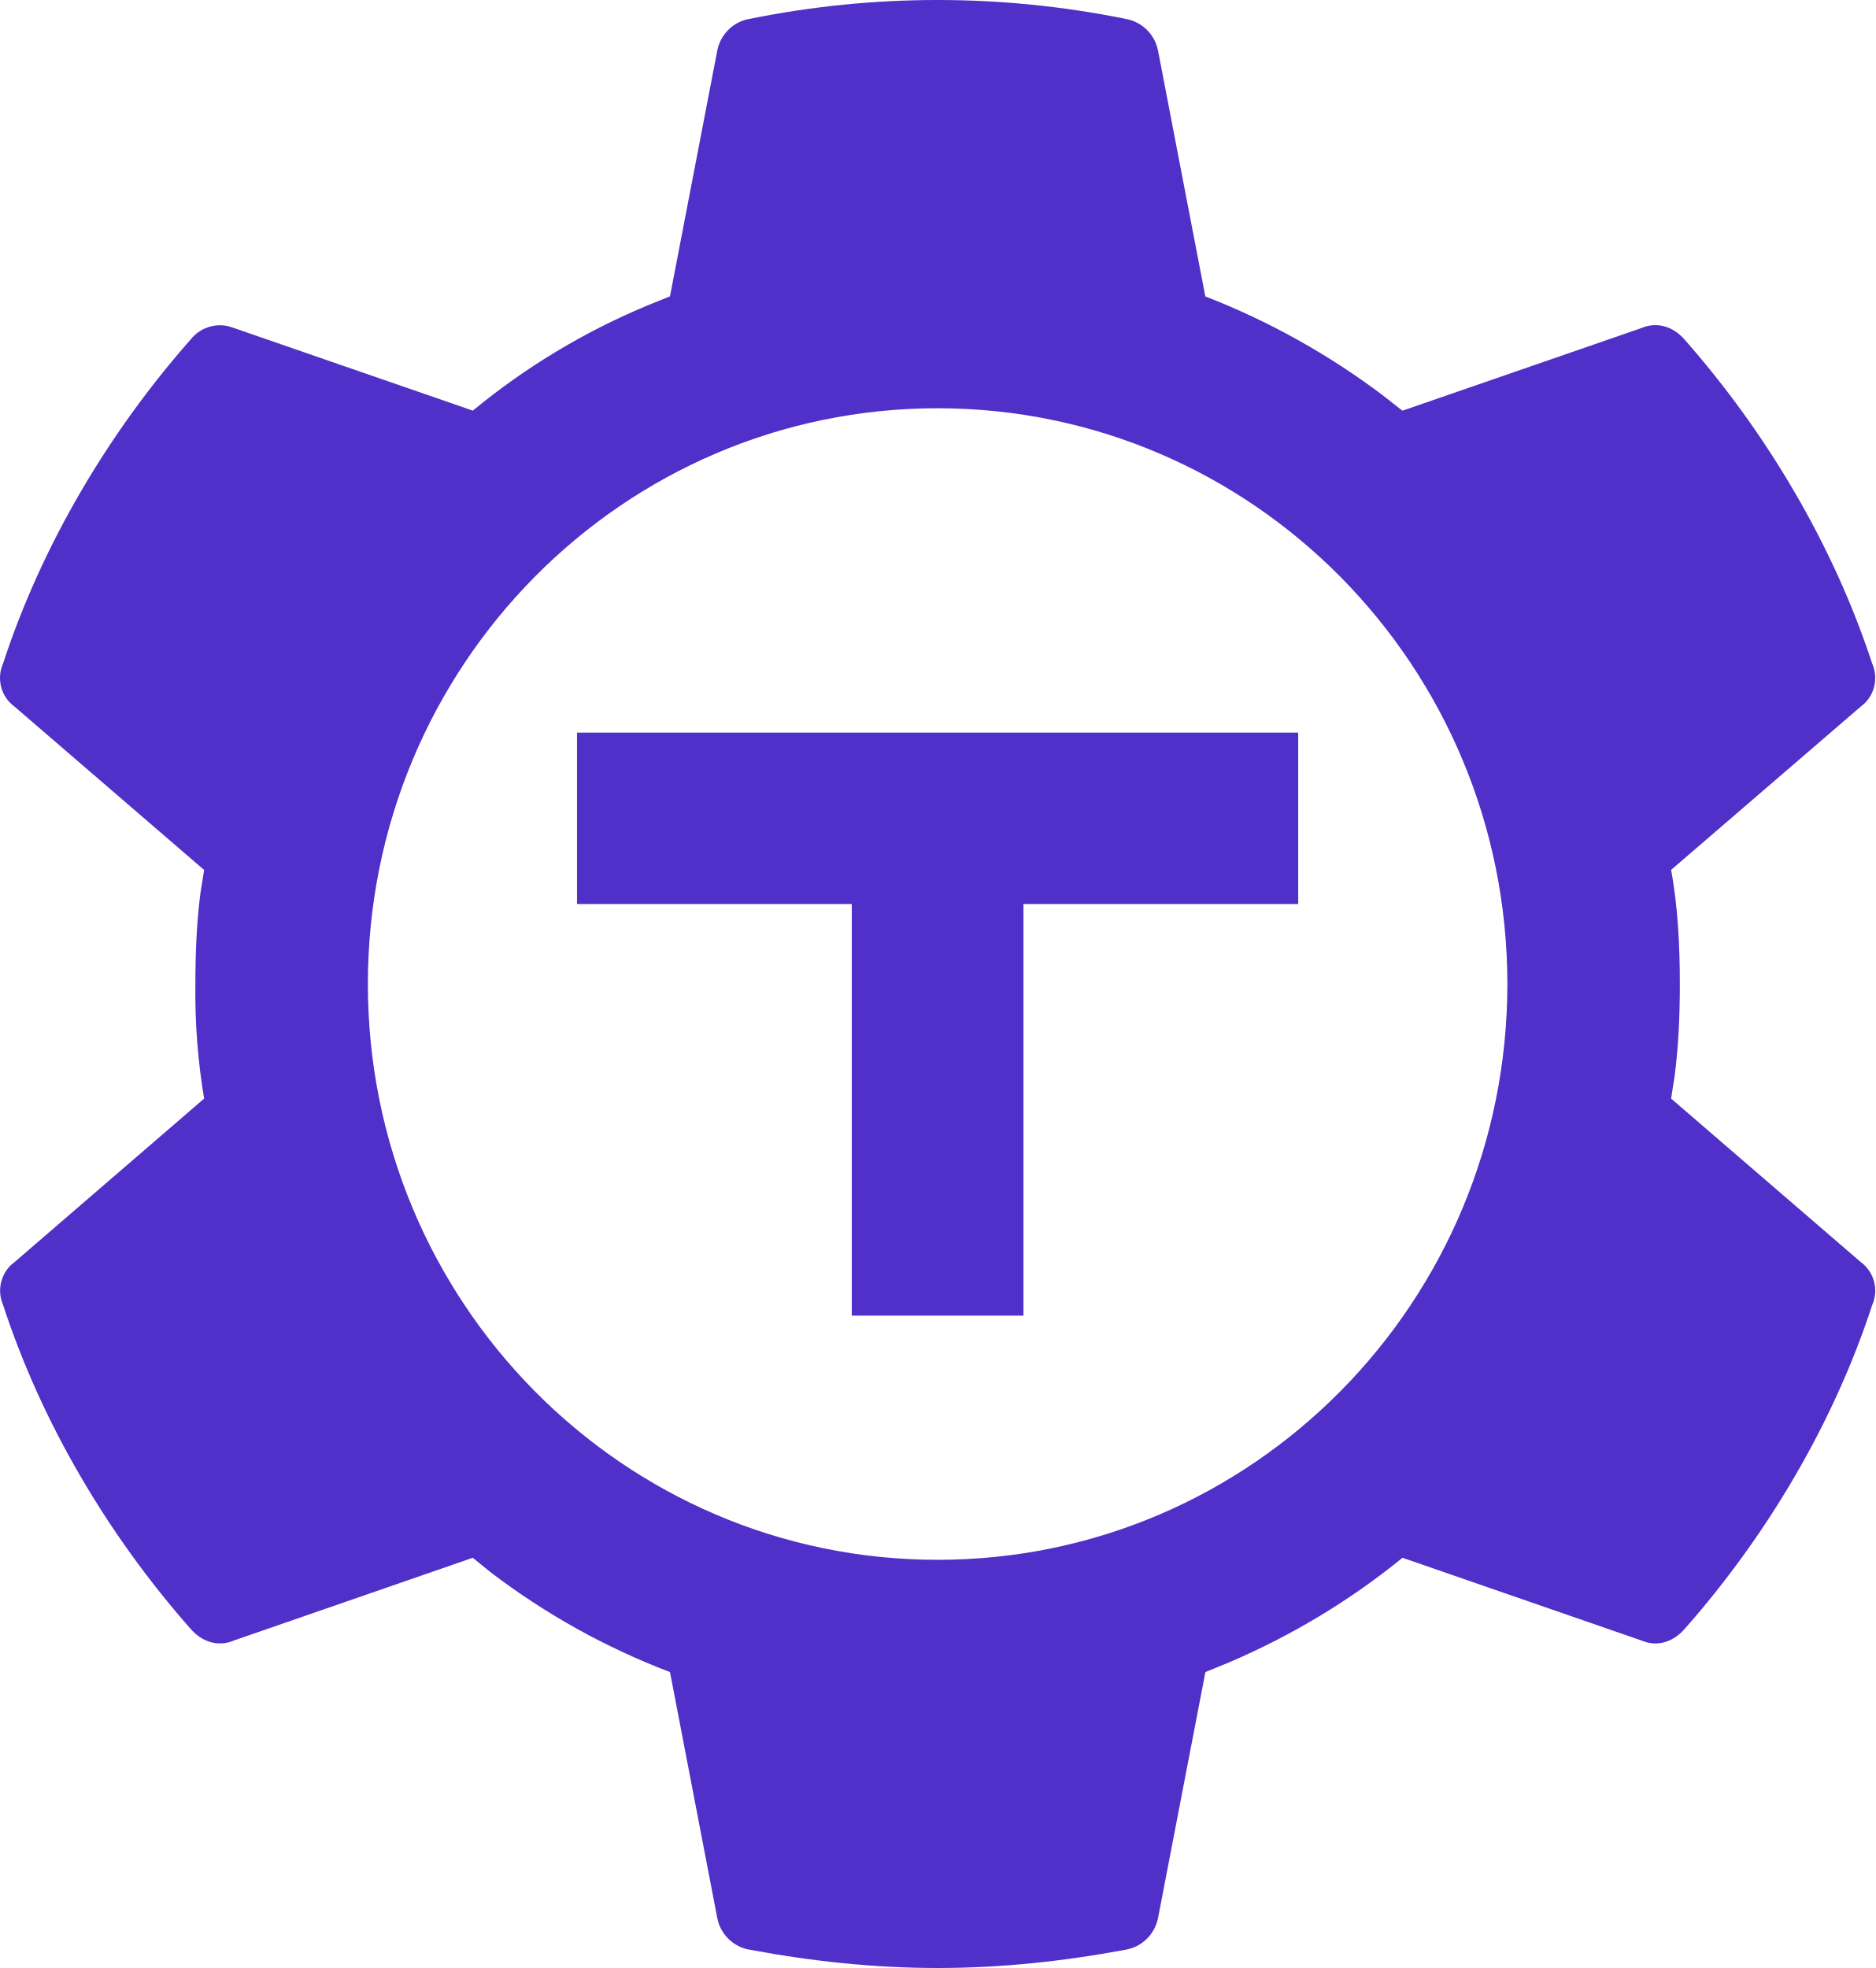
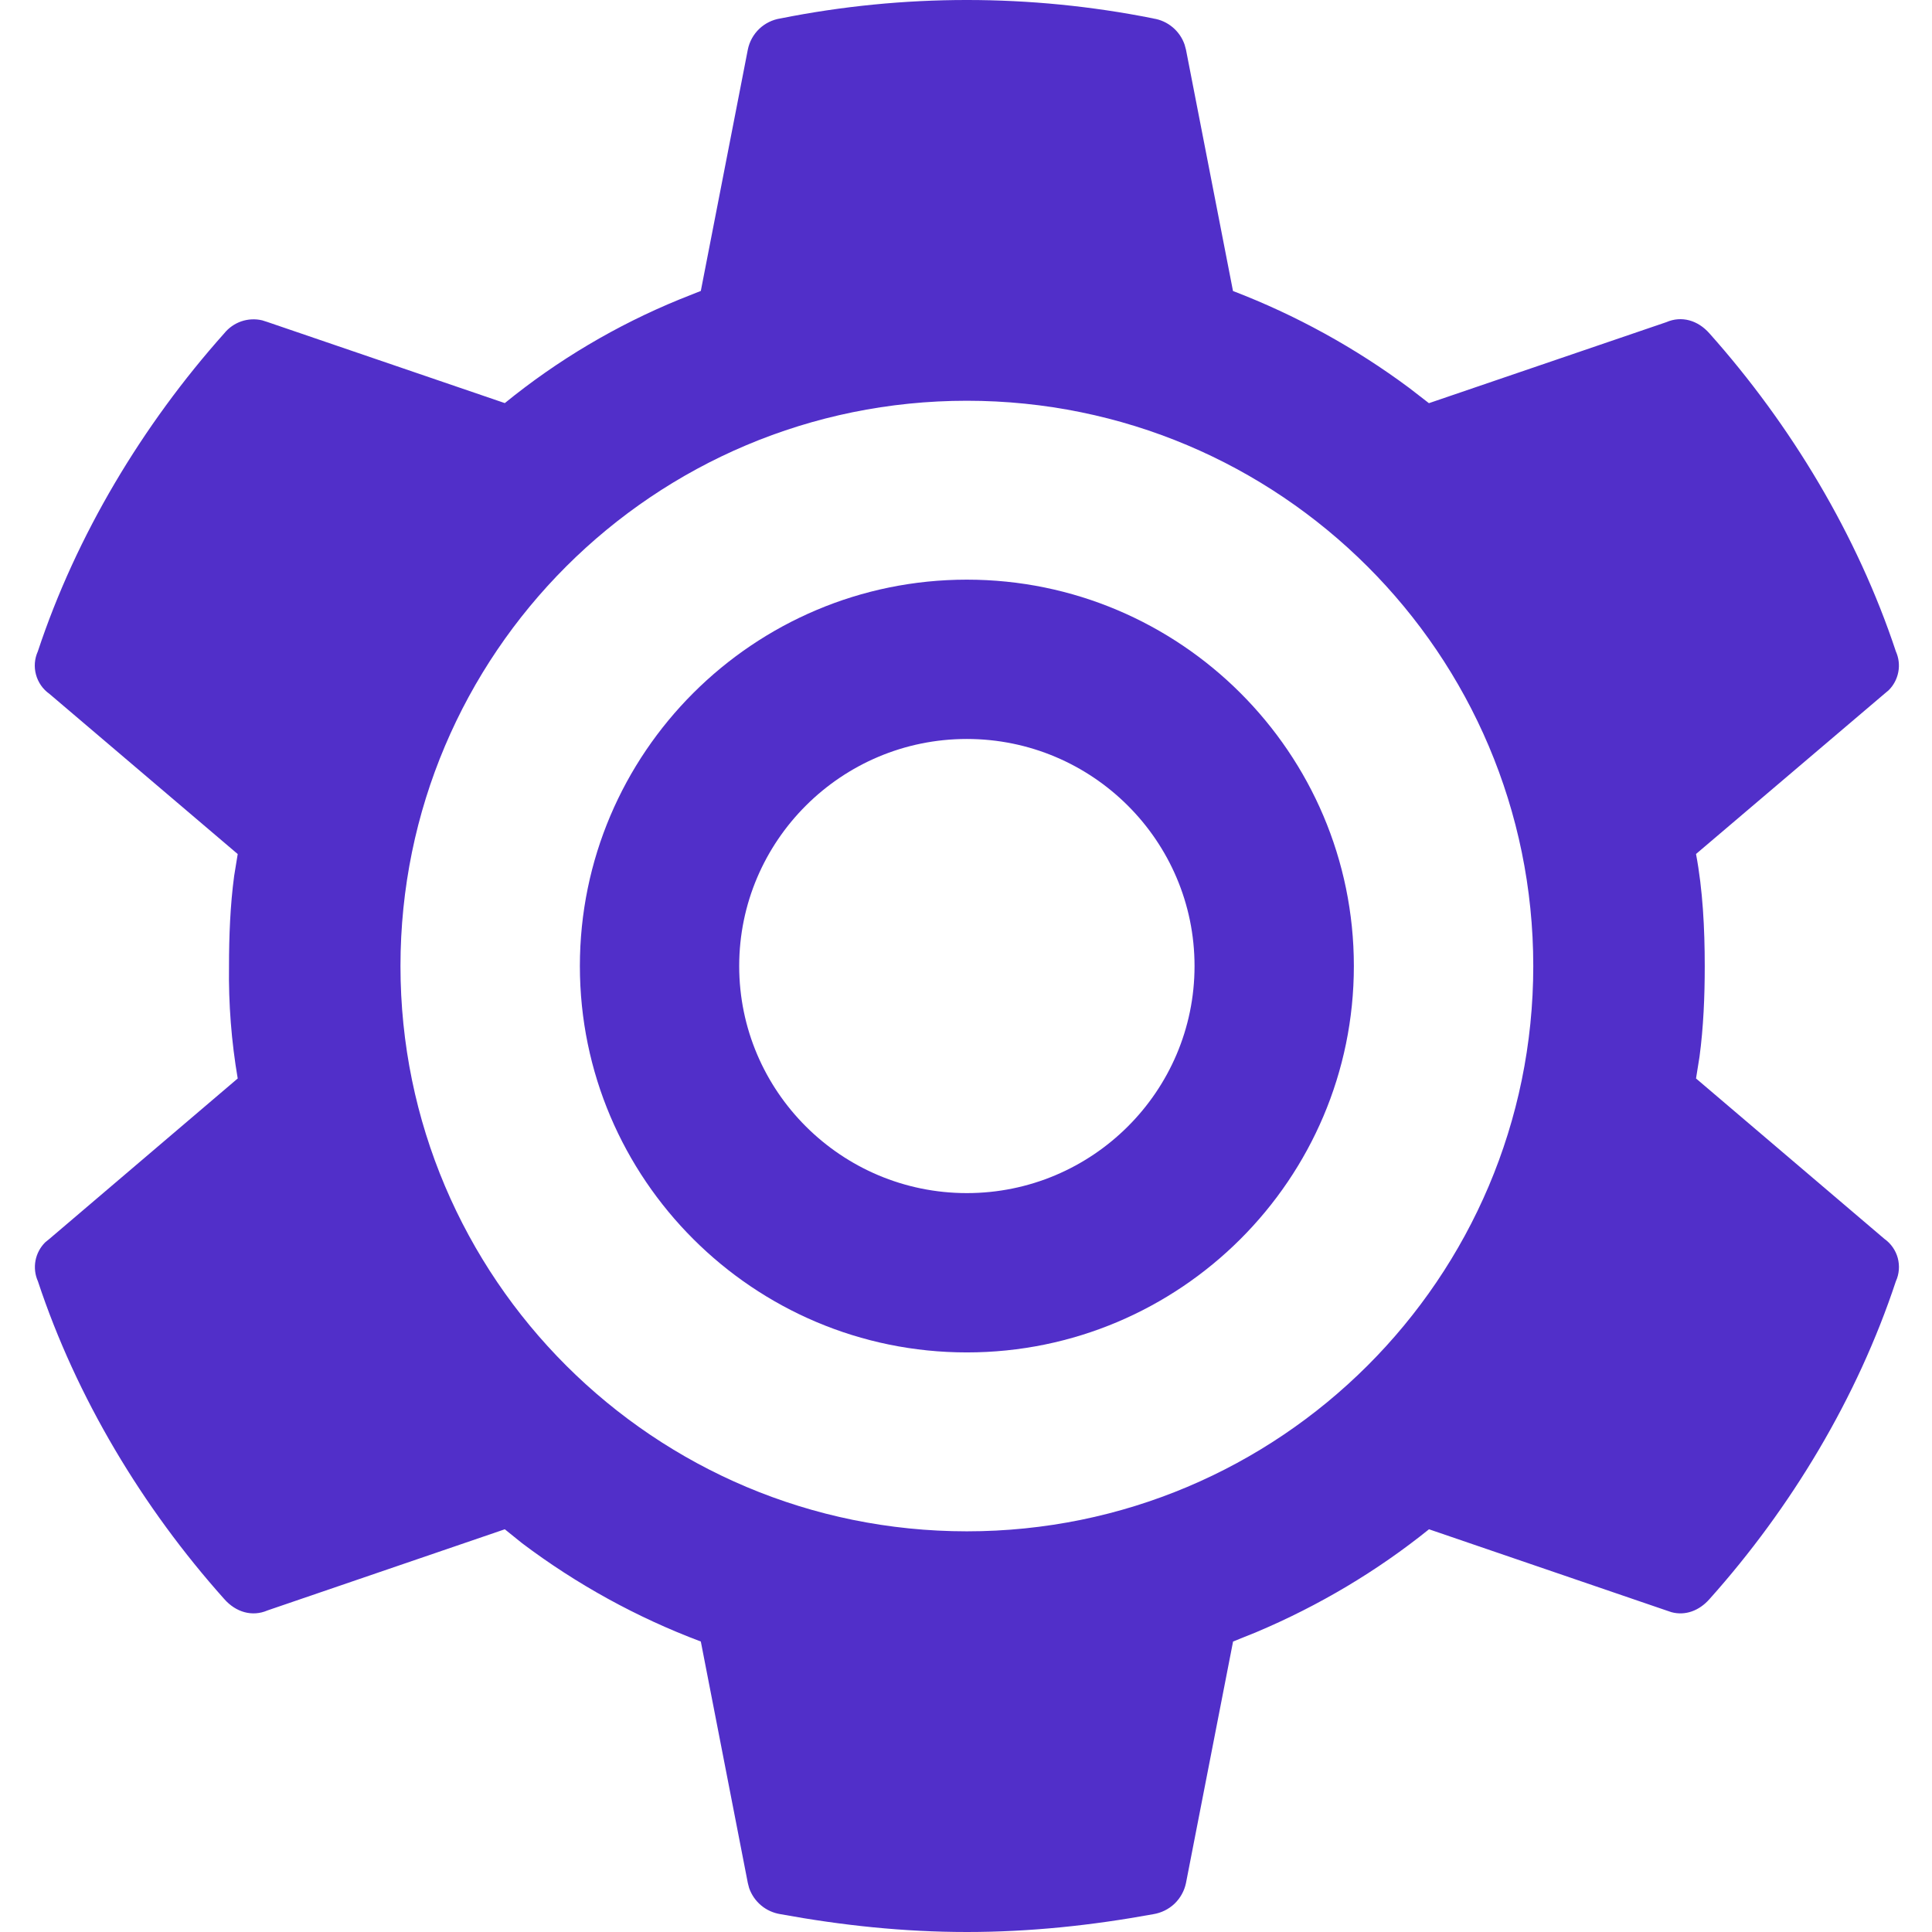
- <svg xmlns="http://www.w3.org/2000/svg" viewBox="0 0 476.405 500">
-   <path fill="#512fc9" d="M285.847 4.788a10.008 10.008 0 0 1 4.933 2.256 10.198 10.198 0 0 1 3.069 4.514l.35 1.292 12.015 62.456a188.065 188.065 0 0 1 45.032 25.083l5.04 3.958 60.667-20.979c3.908-1.708 8.085-.479 11.027 2.917 20.86 23.687 37.81 52.269 47.644 82.289a9.096 9.096 0 0 1 .623 5.338 9.035 9.035 0 0 1-2.494 4.745l-1.07.895-48.138 41.458c1.727 9.27 2.22 19.29 2.22 29.04 0 7.854-.327 15.812-1.336 23.415l-.884 5.647 48.138 41.499a8.956 8.956 0 0 1 3.413 4.956 9.051 9.051 0 0 1-.472 6.022c-9.811 30.041-26.742 58.581-47.623 82.247-2.634 3.041-6.213 4.354-9.731 3.396l-1.317-.458-60.646-21c-13.31 10.855-28.184 19.791-44.066 26.583l-6.007 2.459-12.035 62.497a10.294 10.294 0 0 1-2.93 5.355 10.08 10.08 0 0 1-5.422 2.707C270.13 498.292 254.413 500 238.223 500c-16.21 0-31.928-1.708-47.645-4.625a10.053 10.053 0 0 1-4.94-2.256 10.248 10.248 0 0 1-3.084-4.514l-.328-1.292-12.015-62.497a181.892 181.892 0 0 1-45.67-25.437l-4.422-3.605-60.647 21c-3.91 1.708-8.085.478-11.047-2.938C27.544 390.17 10.613 361.63.8 331.589a9.123 9.123 0 0 1-.617-5.337 9.056 9.056 0 0 1 2.489-4.746l1.07-.895 48.118-41.499a161.836 161.836 0 0 1-2.222-29.062c0-7.792.309-15.77 1.317-23.395l.905-5.625-48.14-41.478a8.95 8.95 0 0 1-3.411-4.956 9.057 9.057 0 0 1 .47-6.022c9.813-30.02 26.744-58.602 47.625-82.289a9.587 9.587 0 0 1 4.38-3.121 9.467 9.467 0 0 1 5.35-.254l1.338.438 60.647 20.978a175.835 175.835 0 0 1 44.64-26.832l5.452-2.209 12.015-62.456a10.248 10.248 0 0 1 2.923-5.361 10.033 10.033 0 0 1 5.429-2.701 240.279 240.279 0 0 1 95.249 0l.02.021Zm-47.645 98.934c-79.985 0-144.745 65.497-144.745 146.286 0 80.79 64.802 146.287 144.745 146.287 79.944 0 144.745-65.497 144.745-146.287 0-80.789-64.801-146.286-144.765-146.286h.02Zm91.608 125.954v-43.54H146.595v43.54h69.8v104.58h43.614v-104.58h69.8Z" />
+ <svg xmlns="http://www.w3.org/2000/svg" width="500" height="500" viewBox="0 0 500 500" fill="none">
+   <path d="M487.685 320.622L438.93 279.108L439.833 273.474C440.854 265.859 441.187 257.91 441.187 250.059C441.187 240.303 440.677 230.273 438.93 221.009L487.685 179.555L488.765 178.652C490.06 177.377 490.944 175.709 491.277 173.922C491.631 172.116 491.395 170.252 490.649 168.583C480.697 138.553 463.524 109.975 442.405 86.283C439.421 82.889 435.2 81.651 431.236 83.379L369.804 104.341L364.701 100.395C350.714 89.993 335.371 81.554 319.098 75.311L306.93 12.856L306.577 11.561C305.971 9.794 304.897 8.243 303.468 7.046C302.039 5.848 300.312 5.064 298.473 4.789L298.451 4.769C266.613 -1.59 233.833 -1.59 201.996 4.769C199.929 5.083 198.012 6.026 196.498 7.459C194.984 8.91 193.952 10.776 193.536 12.836L181.371 75.293L175.85 77.49C159.539 84.164 144.305 93.192 130.643 104.321L69.228 83.34L67.873 82.908C66.078 82.476 64.201 82.573 62.455 83.163C60.708 83.772 59.171 84.851 58.019 86.283C36.872 109.974 19.727 138.552 9.79 168.583C8.938 170.467 8.769 172.588 9.313 174.59C9.856 176.592 11.077 178.358 12.769 179.555L61.52 221.029L60.602 226.662C59.581 234.278 59.267 242.267 59.267 250.059C59.132 259.794 59.884 269.511 61.52 279.108L12.791 320.622L11.708 321.504C10.404 322.799 9.525 324.449 9.185 326.254C8.848 328.06 9.066 329.925 9.812 331.592C19.749 361.643 36.894 390.183 58.039 413.833C61.04 417.249 65.268 418.485 69.228 416.778L130.643 395.776L135.122 399.388C149.239 410.026 164.817 418.604 181.371 424.825L193.536 487.32L193.87 488.615C194.481 490.363 195.56 491.934 196.993 493.132C198.424 494.328 200.153 495.093 201.996 495.388C217.913 498.293 233.829 500 250.243 500C266.64 500 282.557 498.293 298.473 495.388C300.535 495.053 302.452 494.112 303.963 492.679C305.474 491.226 306.511 489.363 306.931 487.321L319.117 424.825L325.201 422.372C341.283 415.581 356.346 406.631 369.826 395.776L431.236 416.779L432.57 417.23C436.143 418.192 439.755 416.876 442.424 413.833C463.583 390.183 480.717 361.643 490.649 331.592C491.513 329.709 491.67 327.57 491.14 325.567C490.591 323.566 489.374 321.818 487.685 320.622ZM250.224 396.305C169.266 396.305 103.642 330.808 103.642 250.019C103.642 169.235 169.219 103.72 250.213 103.714C331.186 103.72 396.809 169.235 396.809 250.019C396.809 330.808 331.181 396.305 250.224 396.305Z" fill="#512FC9" />
+   <path d="M250.221 150.013C195 150.017 150.072 194.877 150.072 250.013C150.072 305.15 195.001 350.005 250.225 350.005C305.45 350.005 350.378 305.15 350.378 250.013C350.378 194.877 305.446 150.017 250.221 150.013ZM250.225 308.774C217.735 308.774 191.303 282.415 191.303 250.013C191.303 217.607 217.731 191.245 250.213 191.245C282.707 191.245 309.146 217.607 309.146 250.013C309.146 282.415 282.716 308.774 250.225 308.774Z" fill="#512FC9" />
</svg>
